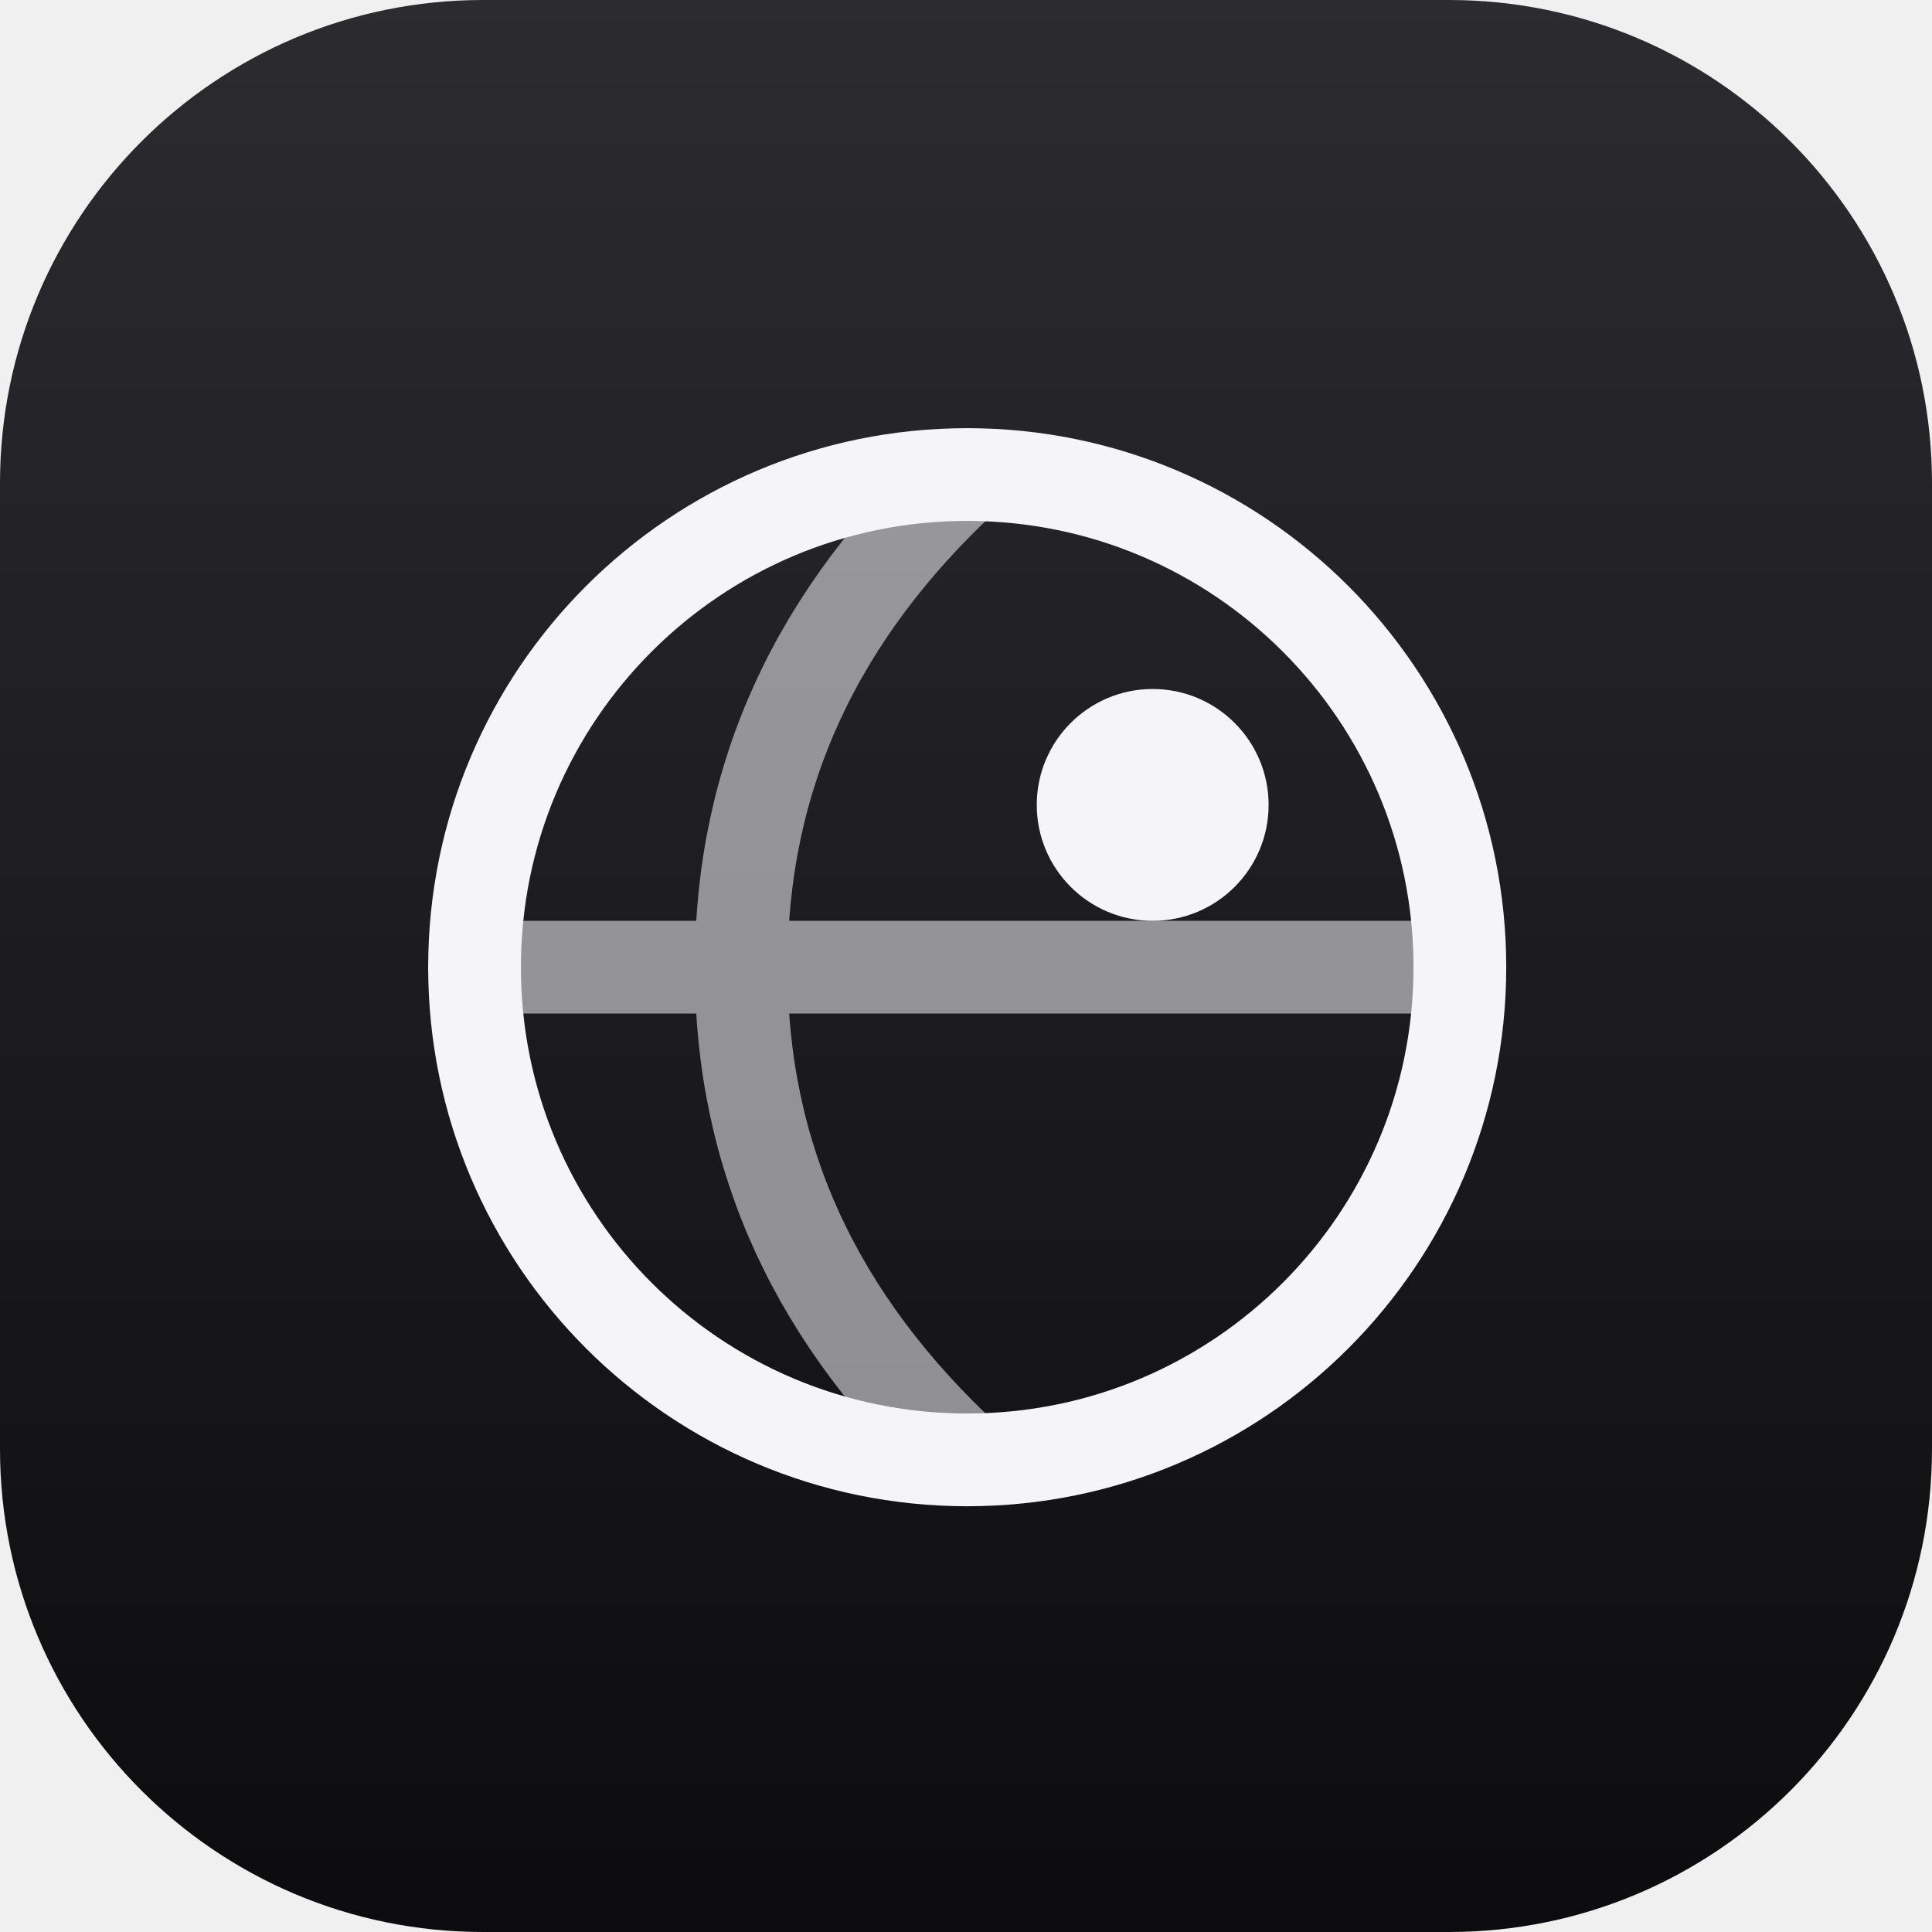
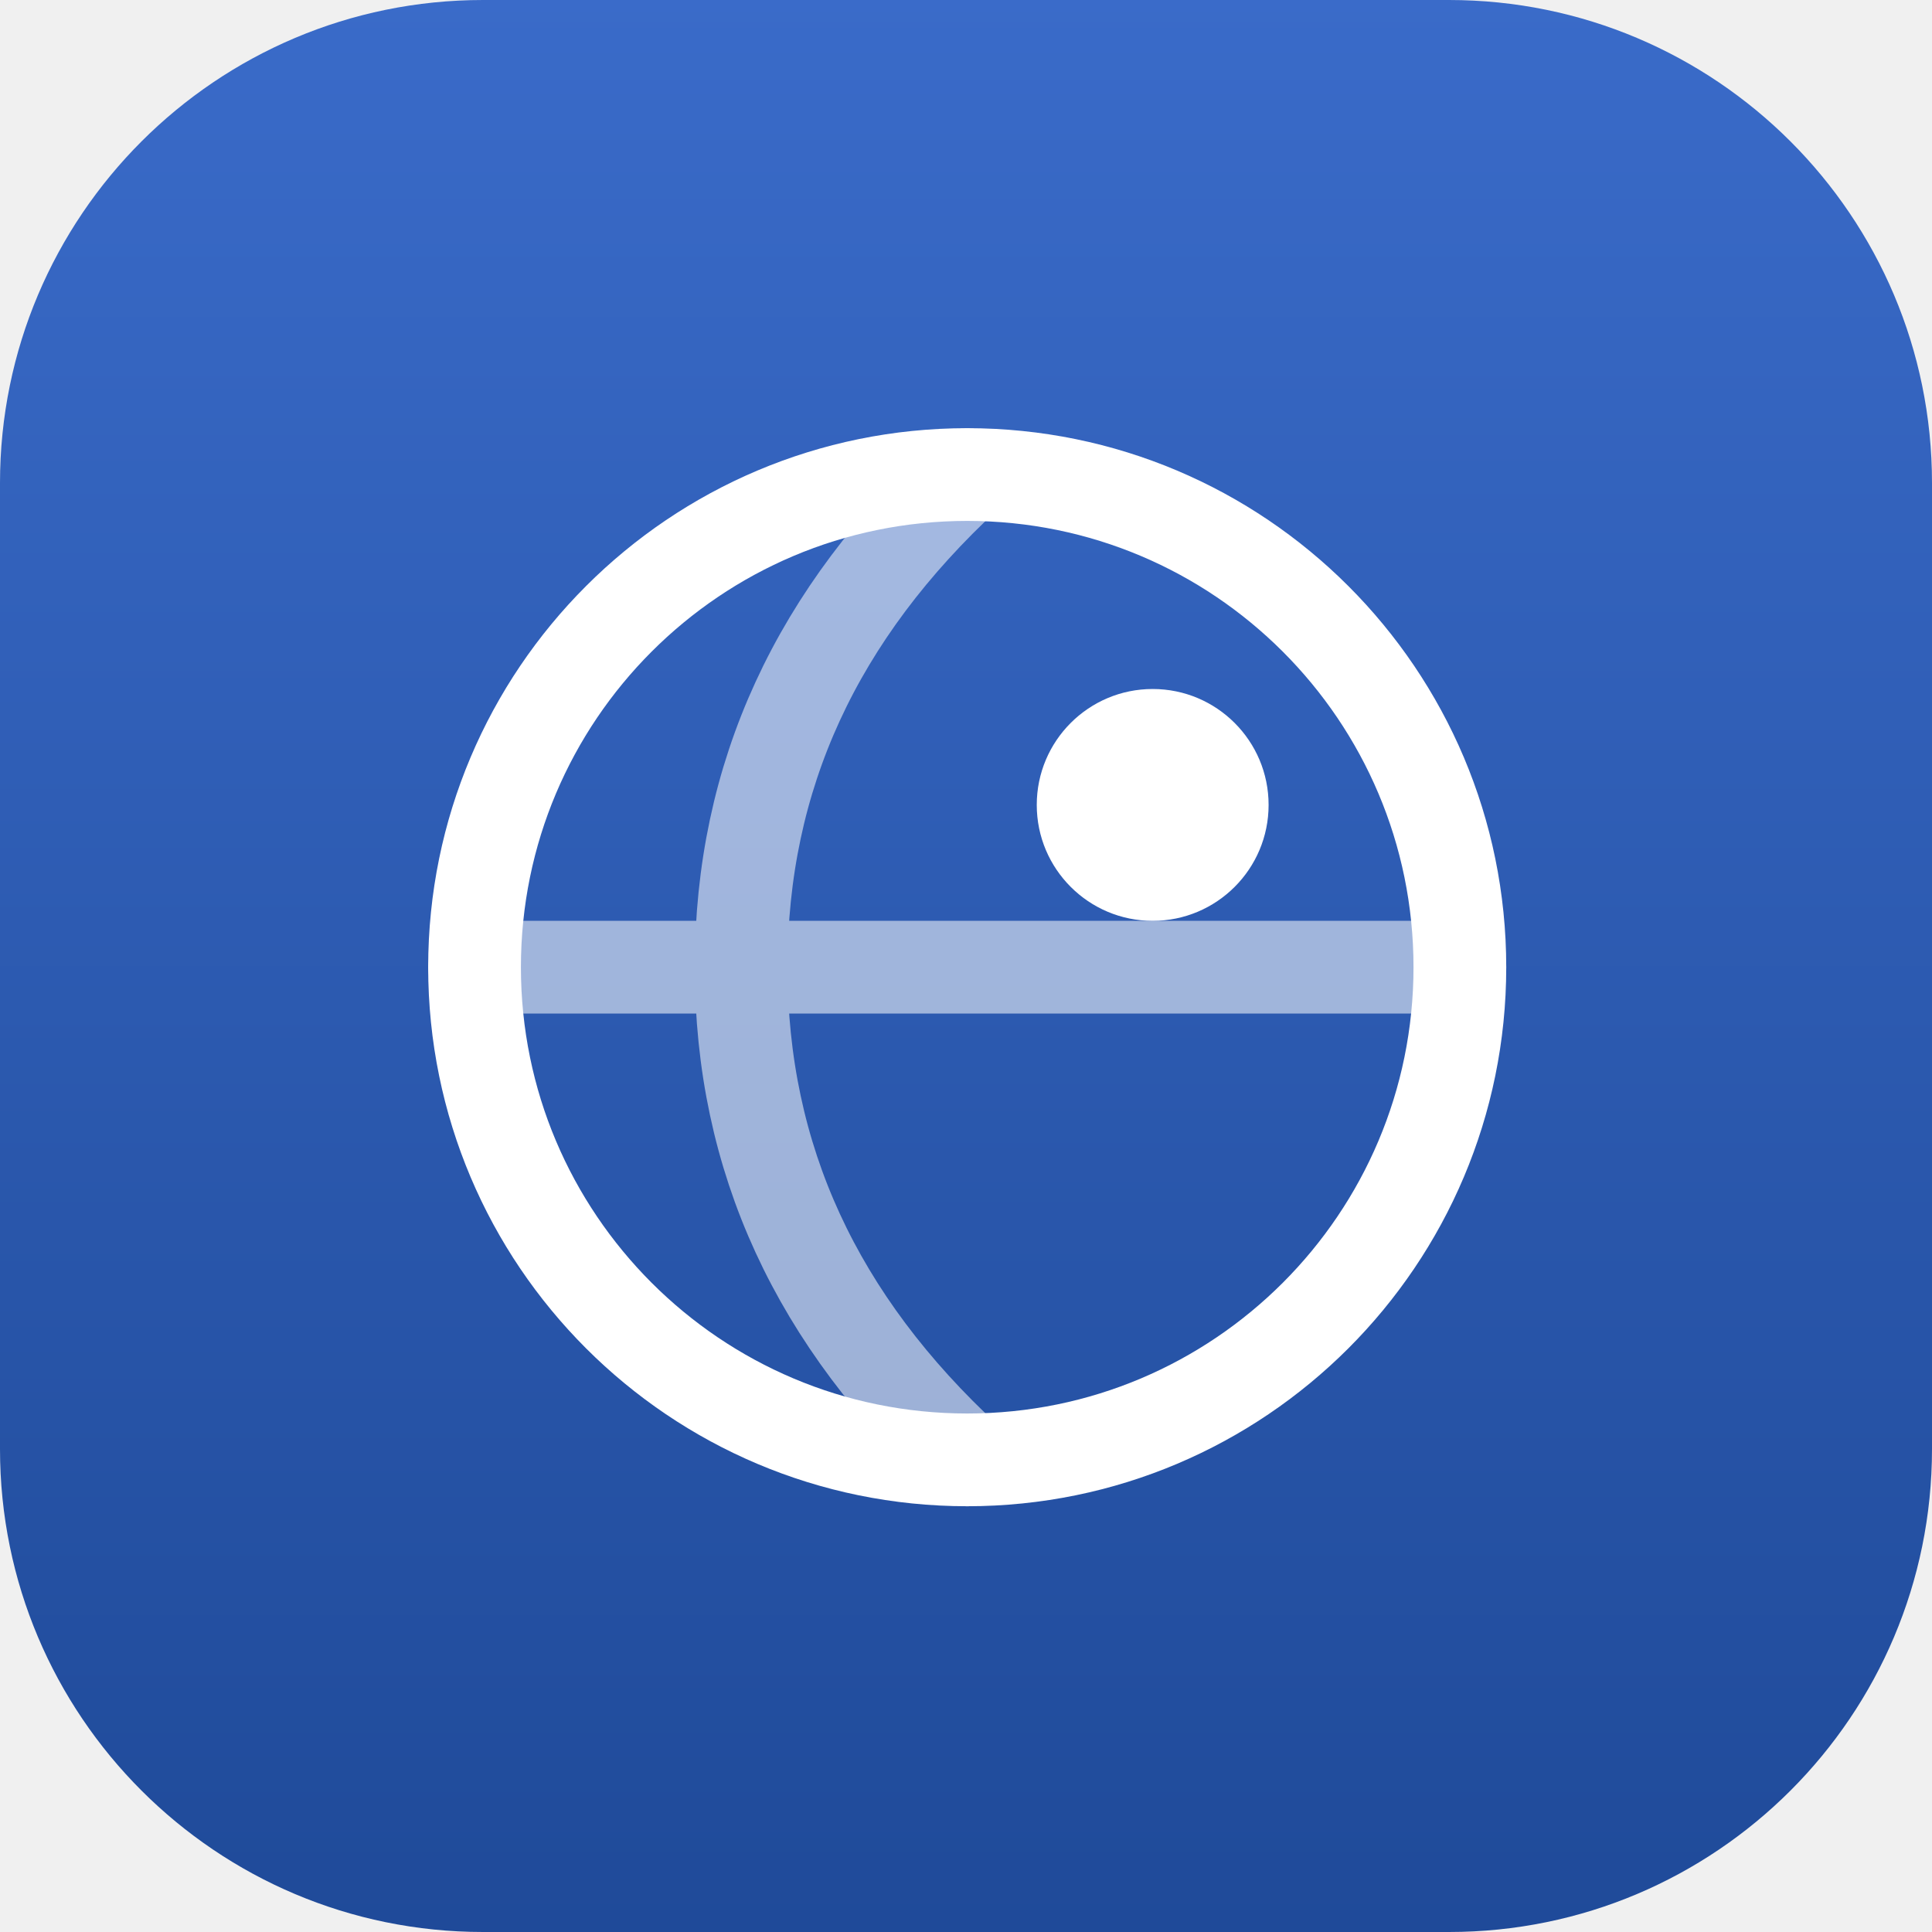
<svg xmlns="http://www.w3.org/2000/svg" viewBox="0 0 32 32">
  <defs>
    <linearGradient id="g" x1="0" y1="0" x2="0" y2="1">
-       <stop offset="0" stop-color="#2c2c30" />
-       <stop offset="1" stop-color="#0c0c0e" />
+       <stop offset="0" stop-color="#3a6bc9" />
+       <stop offset="1" stop-color="#1f4a99" />
    </linearGradient>
  </defs>
  <rect width="32" height="32" rx="8" fill="url(#g)" />
-   <g transform="translate(4.5 4.5) scale(.96)" fill="none" stroke="#f5f5f7" stroke-width="1.6" stroke-linecap="round">
+   <g transform="translate(4.5 4.5) scale(.96)" fill="none" stroke="#ffffff" stroke-width="1.6" stroke-linecap="round">
    <circle cx="12" cy="12" r="8.5" />
    <path d="M3.5 12h17M12 3.5c-2.6 2.4-3.9 5.2-3.9 8.5s1.3 6.1 3.9 8.5" opacity=".55" />
-     <circle cx="15.2" cy="9.2" r="2" fill="#f5f5f7" stroke="none" />
+     <circle cx="15.2" cy="9.2" r="2" fill="#ffffff" stroke="none" />
  </g>
</svg>
